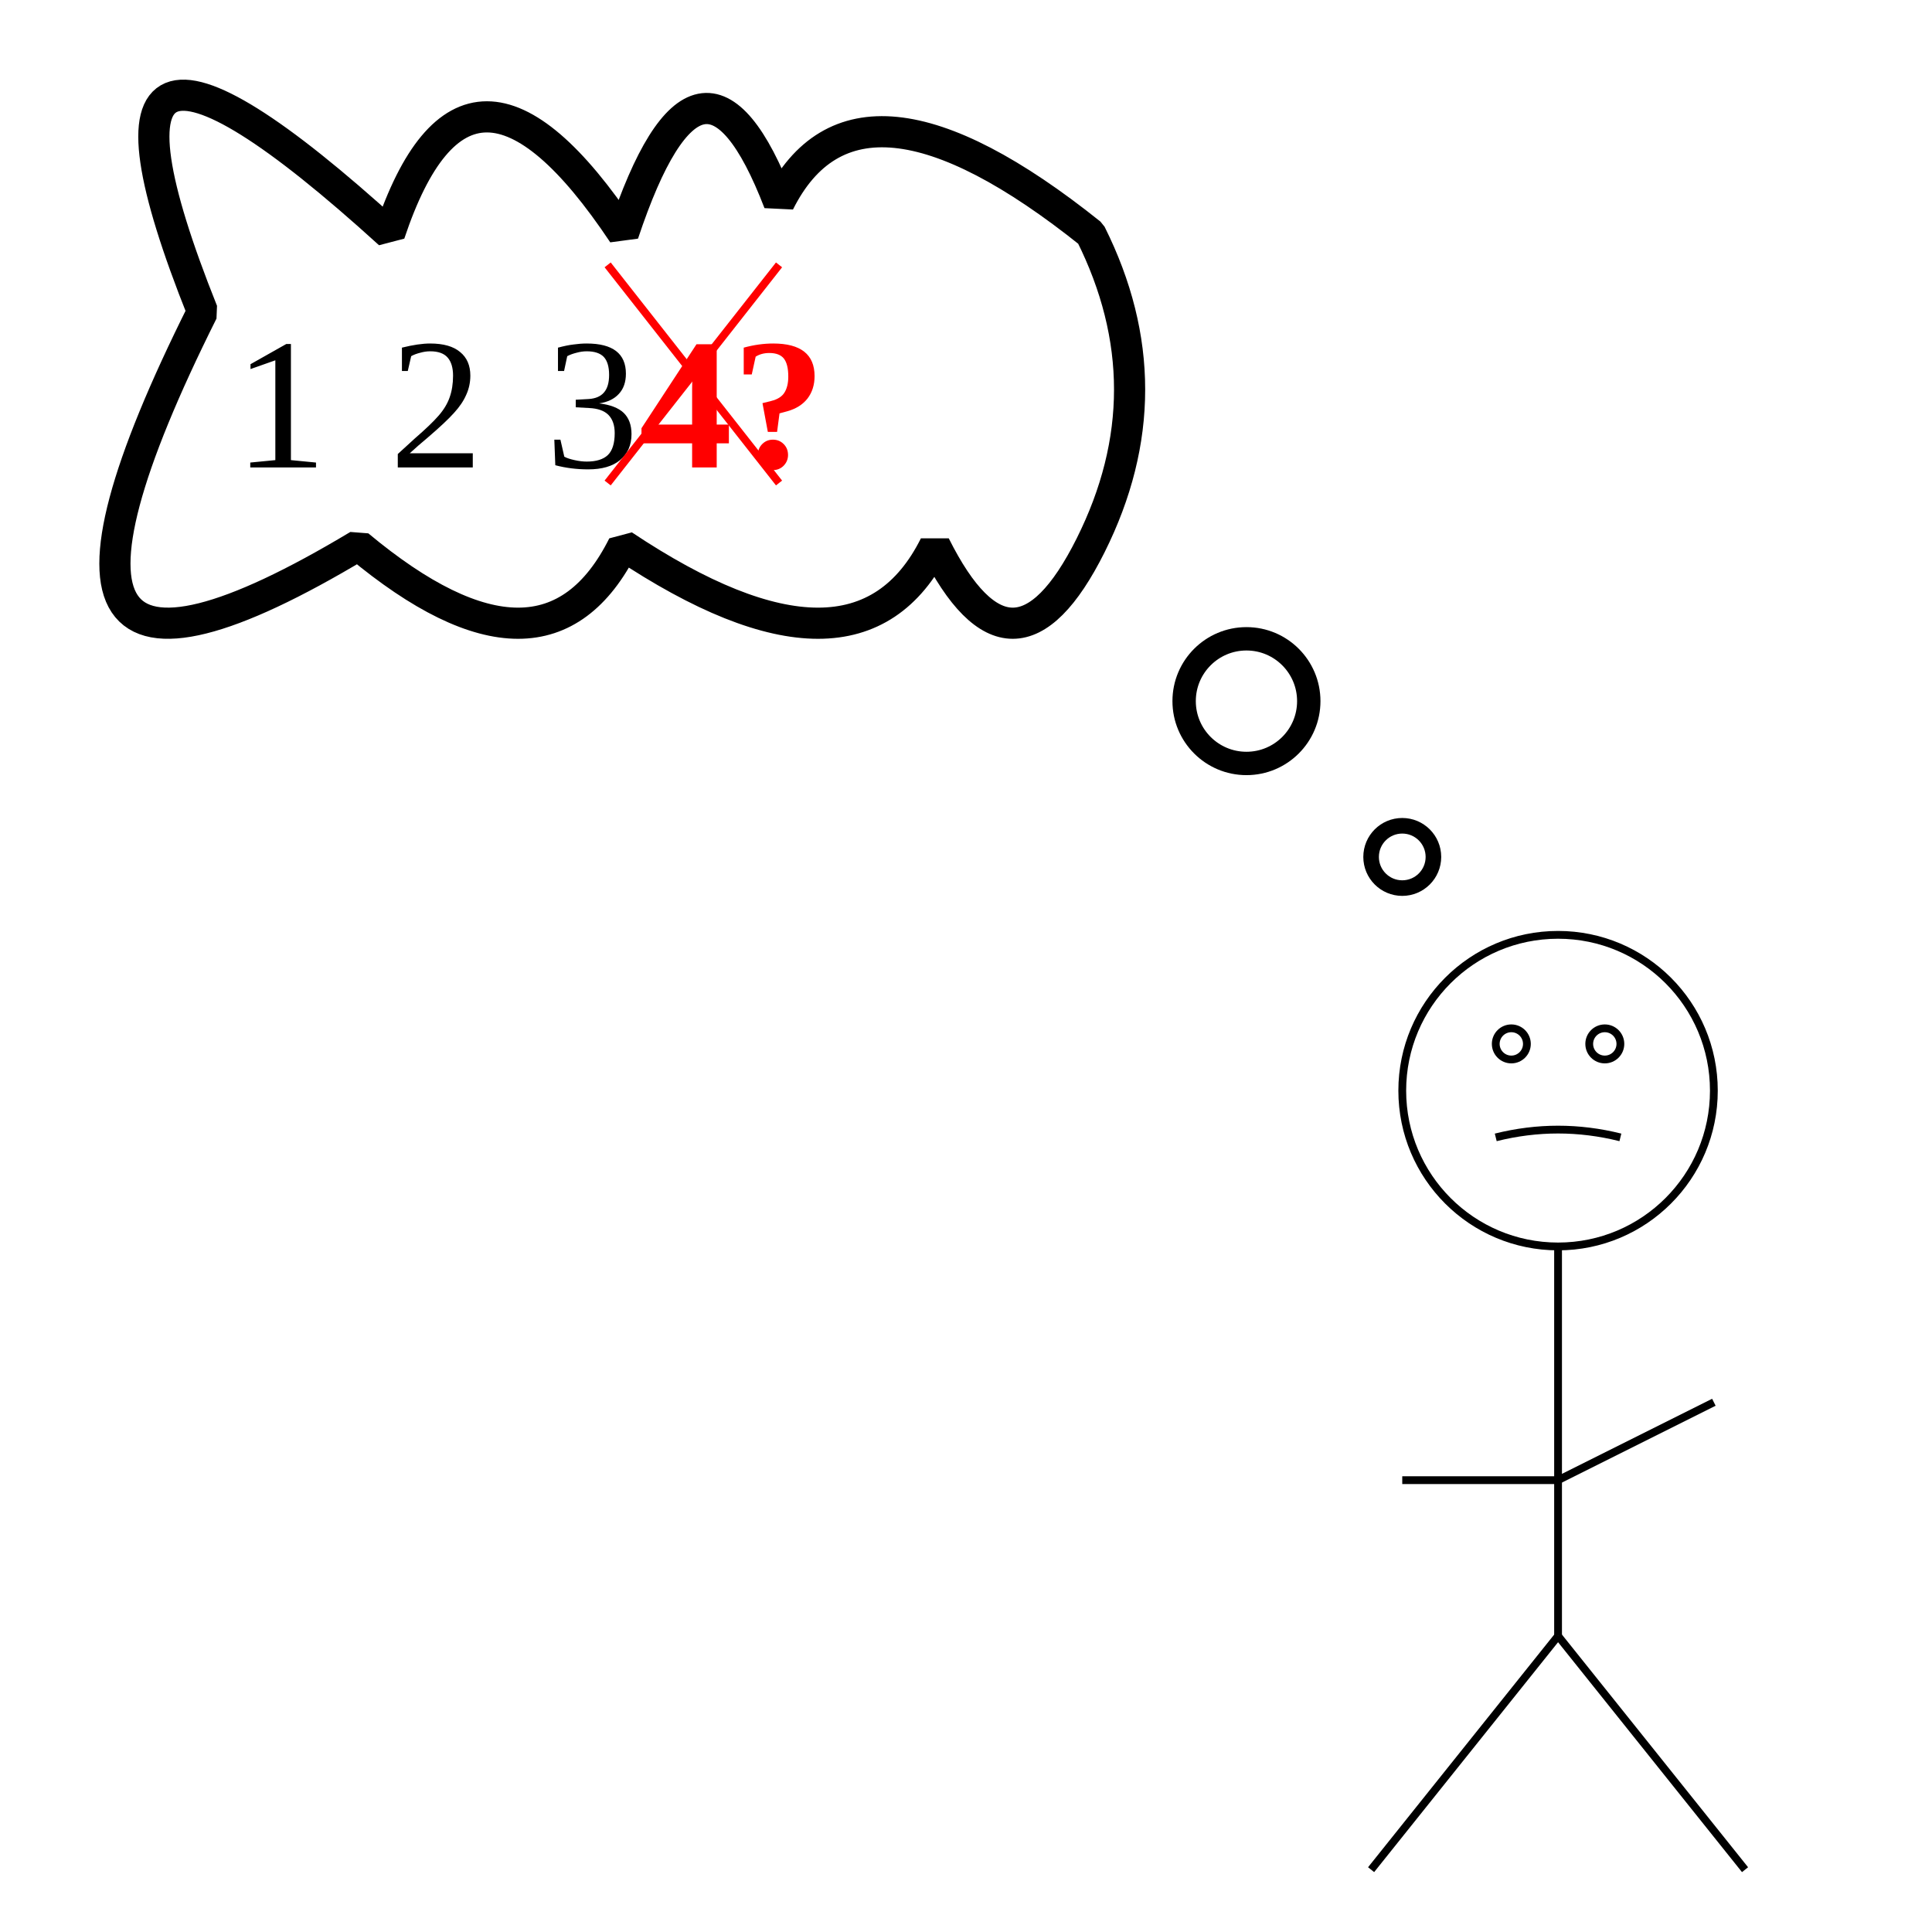
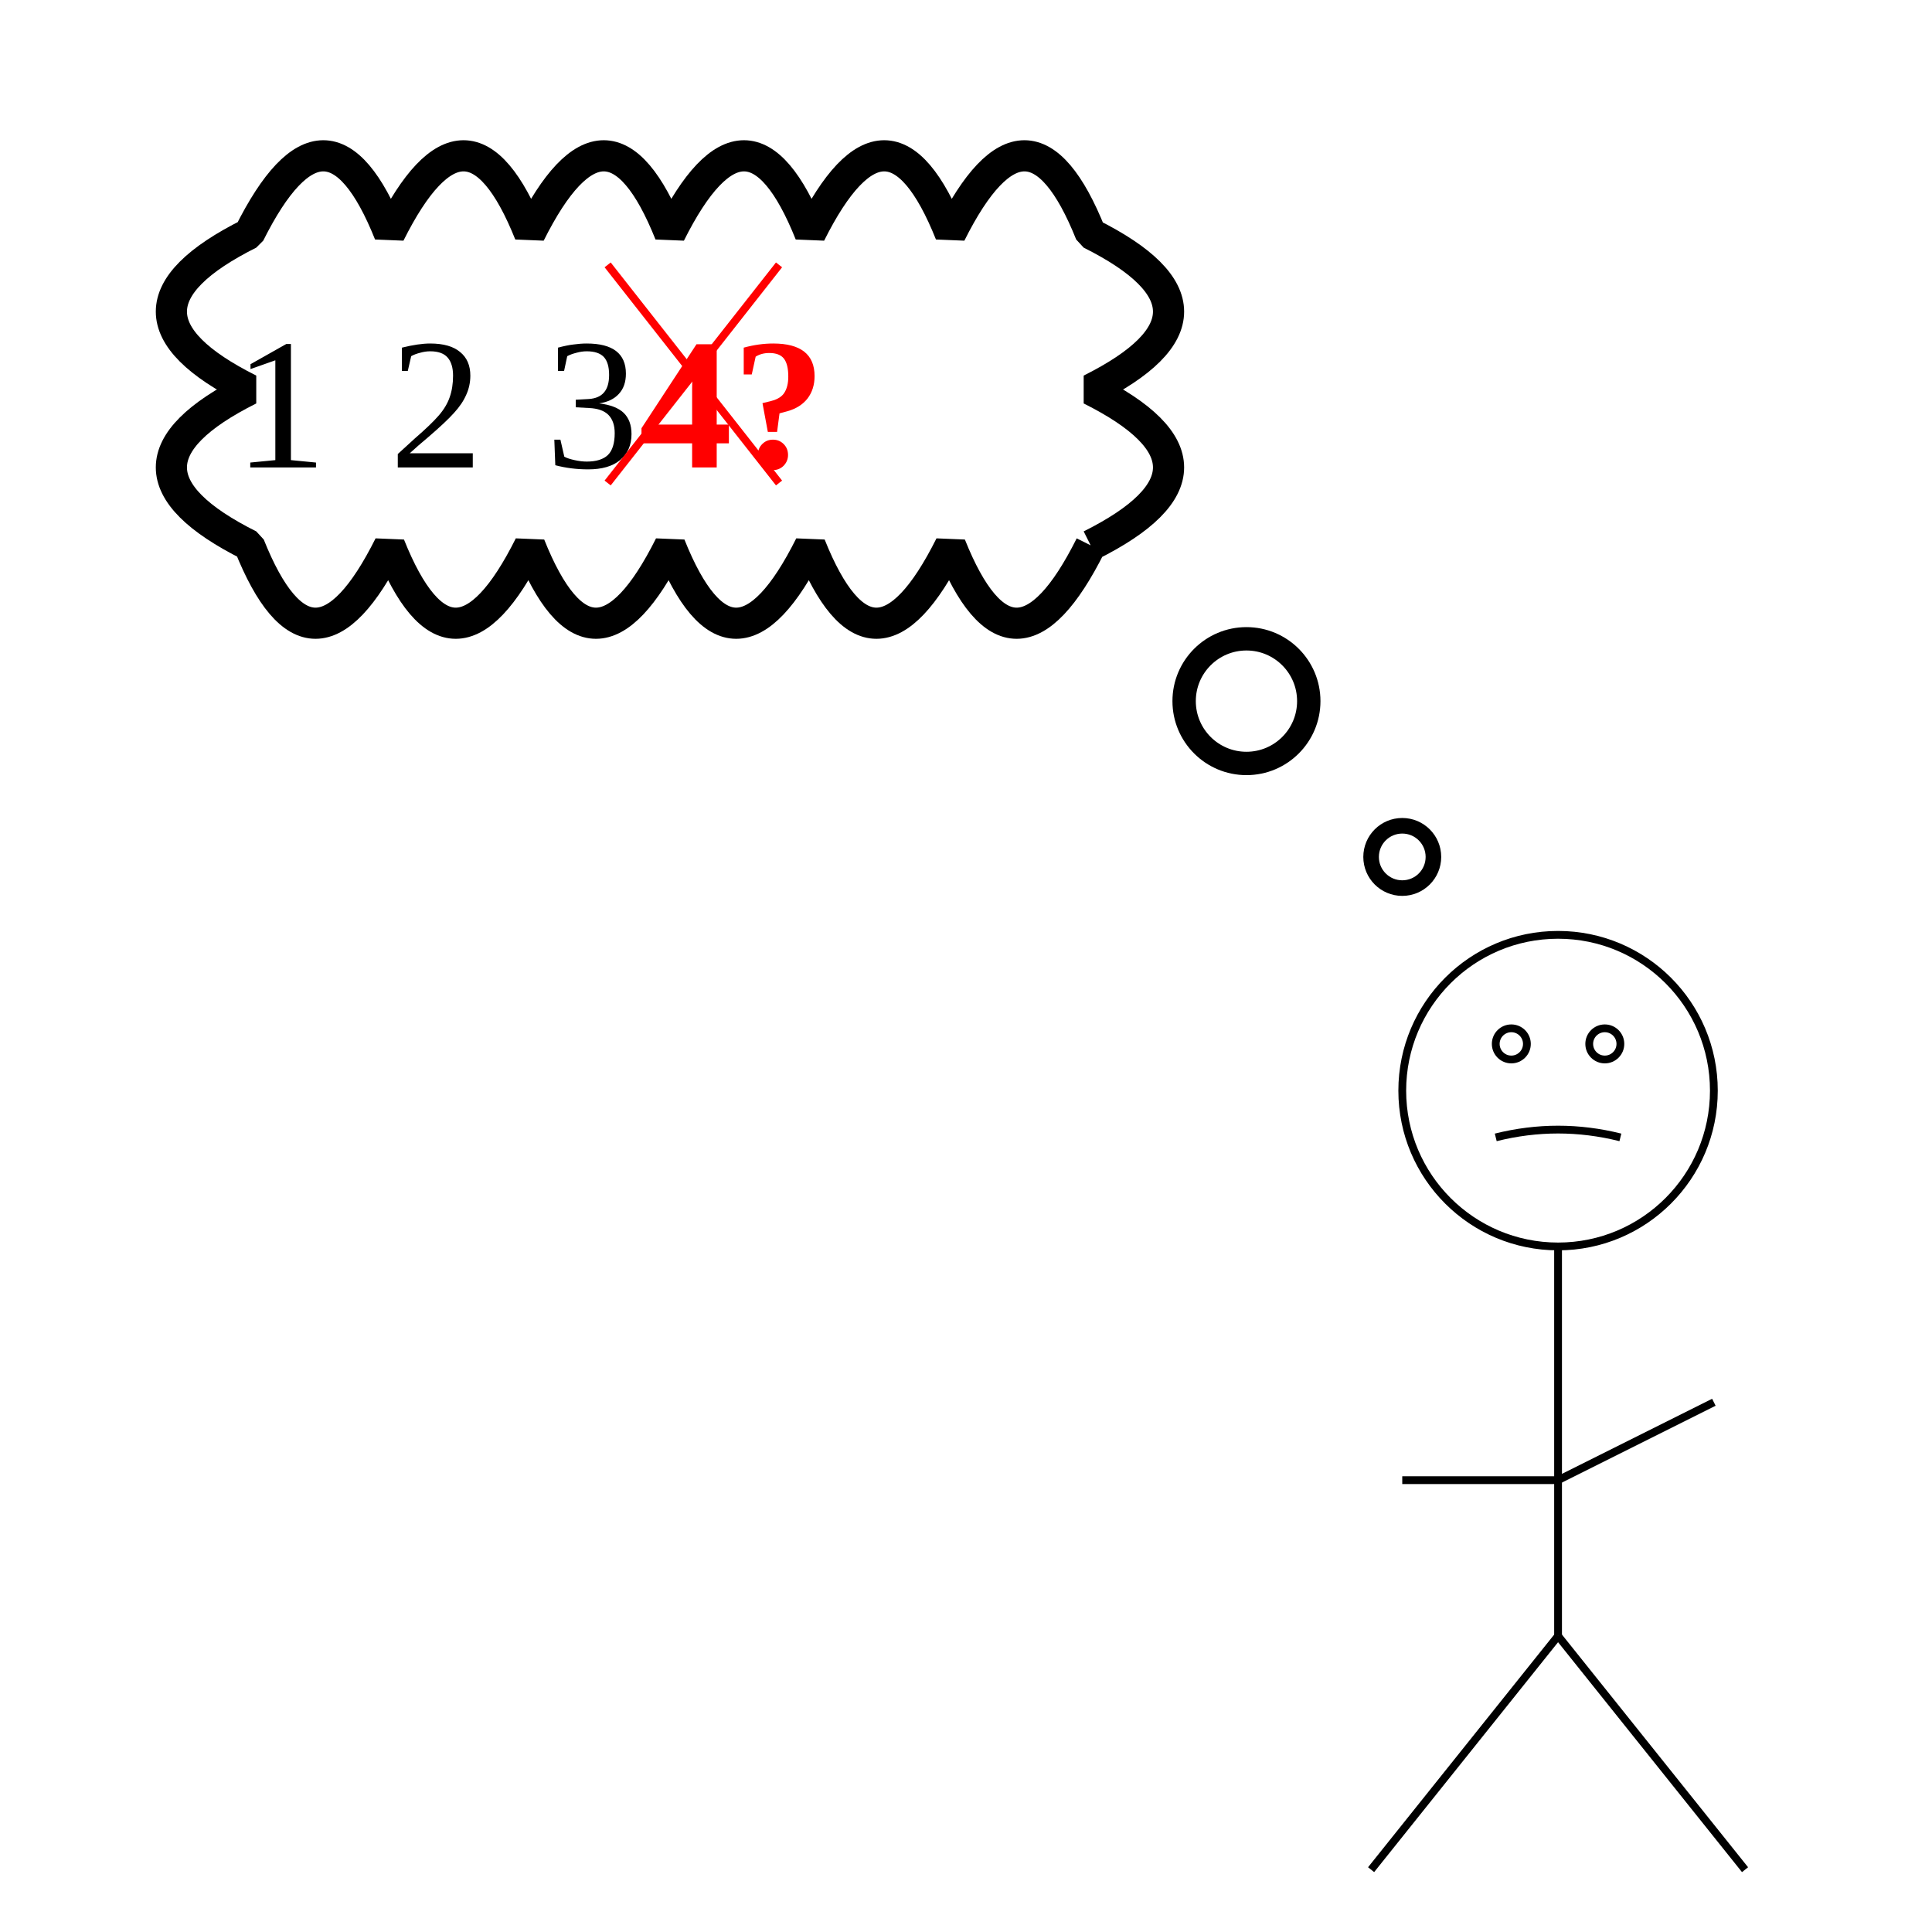
<svg xmlns="http://www.w3.org/2000/svg" width="400" height="400" viewBox="0 0 124 124">
  <defs>
    <style type="text/css">
      .four {
        fill: red;
        font-weight: bold
      }
    </style>
  </defs>
  <g stroke="black" stroke-width=".5" fill="none">
    <circle cx="100" cy="70" r="10" />
    <circle cx="97" cy="67" r="1" />
    <circle cx="103" cy="67" r="1" />
    <path d="M 96,73 q 4,-1,8,0" />
    <line x1="100" y1="80" x2="100" y2="105" />
    <line x1="100" y1="105" x2="88" y2="120" />
    <line x1="100" y1="105" x2="112" y2="120" />
    <line x1="90" y1="95" x2="100" y2="95" />
    <line x1="100" y1="95" x2="110" y2="90" />
  </g>
  <g stroke="black" fill="none">
    <circle cx="90" cy="55" r="2" stroke-width="1" />
    <circle cx="80" cy="45" r="4" stroke-width="1.5" />
-     <path stroke-miterlimit="1" d="M 70,35         q -5,10,-10,0           -5,10,-20,0           -5,10,-17,0           -25,15,-10,-15           -10,-25,12,-5           5,-15,15,0           5,-15,10,-2           5,-10,20,2           5,10,0,20         " stroke-width="2" />
+     <path stroke-miterlimit="1" d="M 70,35         q -5,10,-9,0           -5,10,-9,0           -5,10,-9,0           -5,10,-9,0           -5,10,-9,0           -5,10,-9,0           -10,-5,0,-10           -10,-5,0,-10           5,-10,9,0           5,-10,9,0           5,-10,9,0           5,-10,9,0           5,-10,9,0           5,-10,9,0           10,5,0,10           10,5,0,10         " stroke-width="2" />
  </g>
  <text x="15" y="30" fill="#000" letter-spacing="4">123<tspan class="four" letter-spacing="0">4?</tspan>
  </text>
  <g stroke="red" stroke-width=".5" opacity="1">
    <line x1="39" y1="17" x2="50" y2="31" />
    <line x1="39" y1="31" x2="50" y2="17" />
  </g>
</svg>
